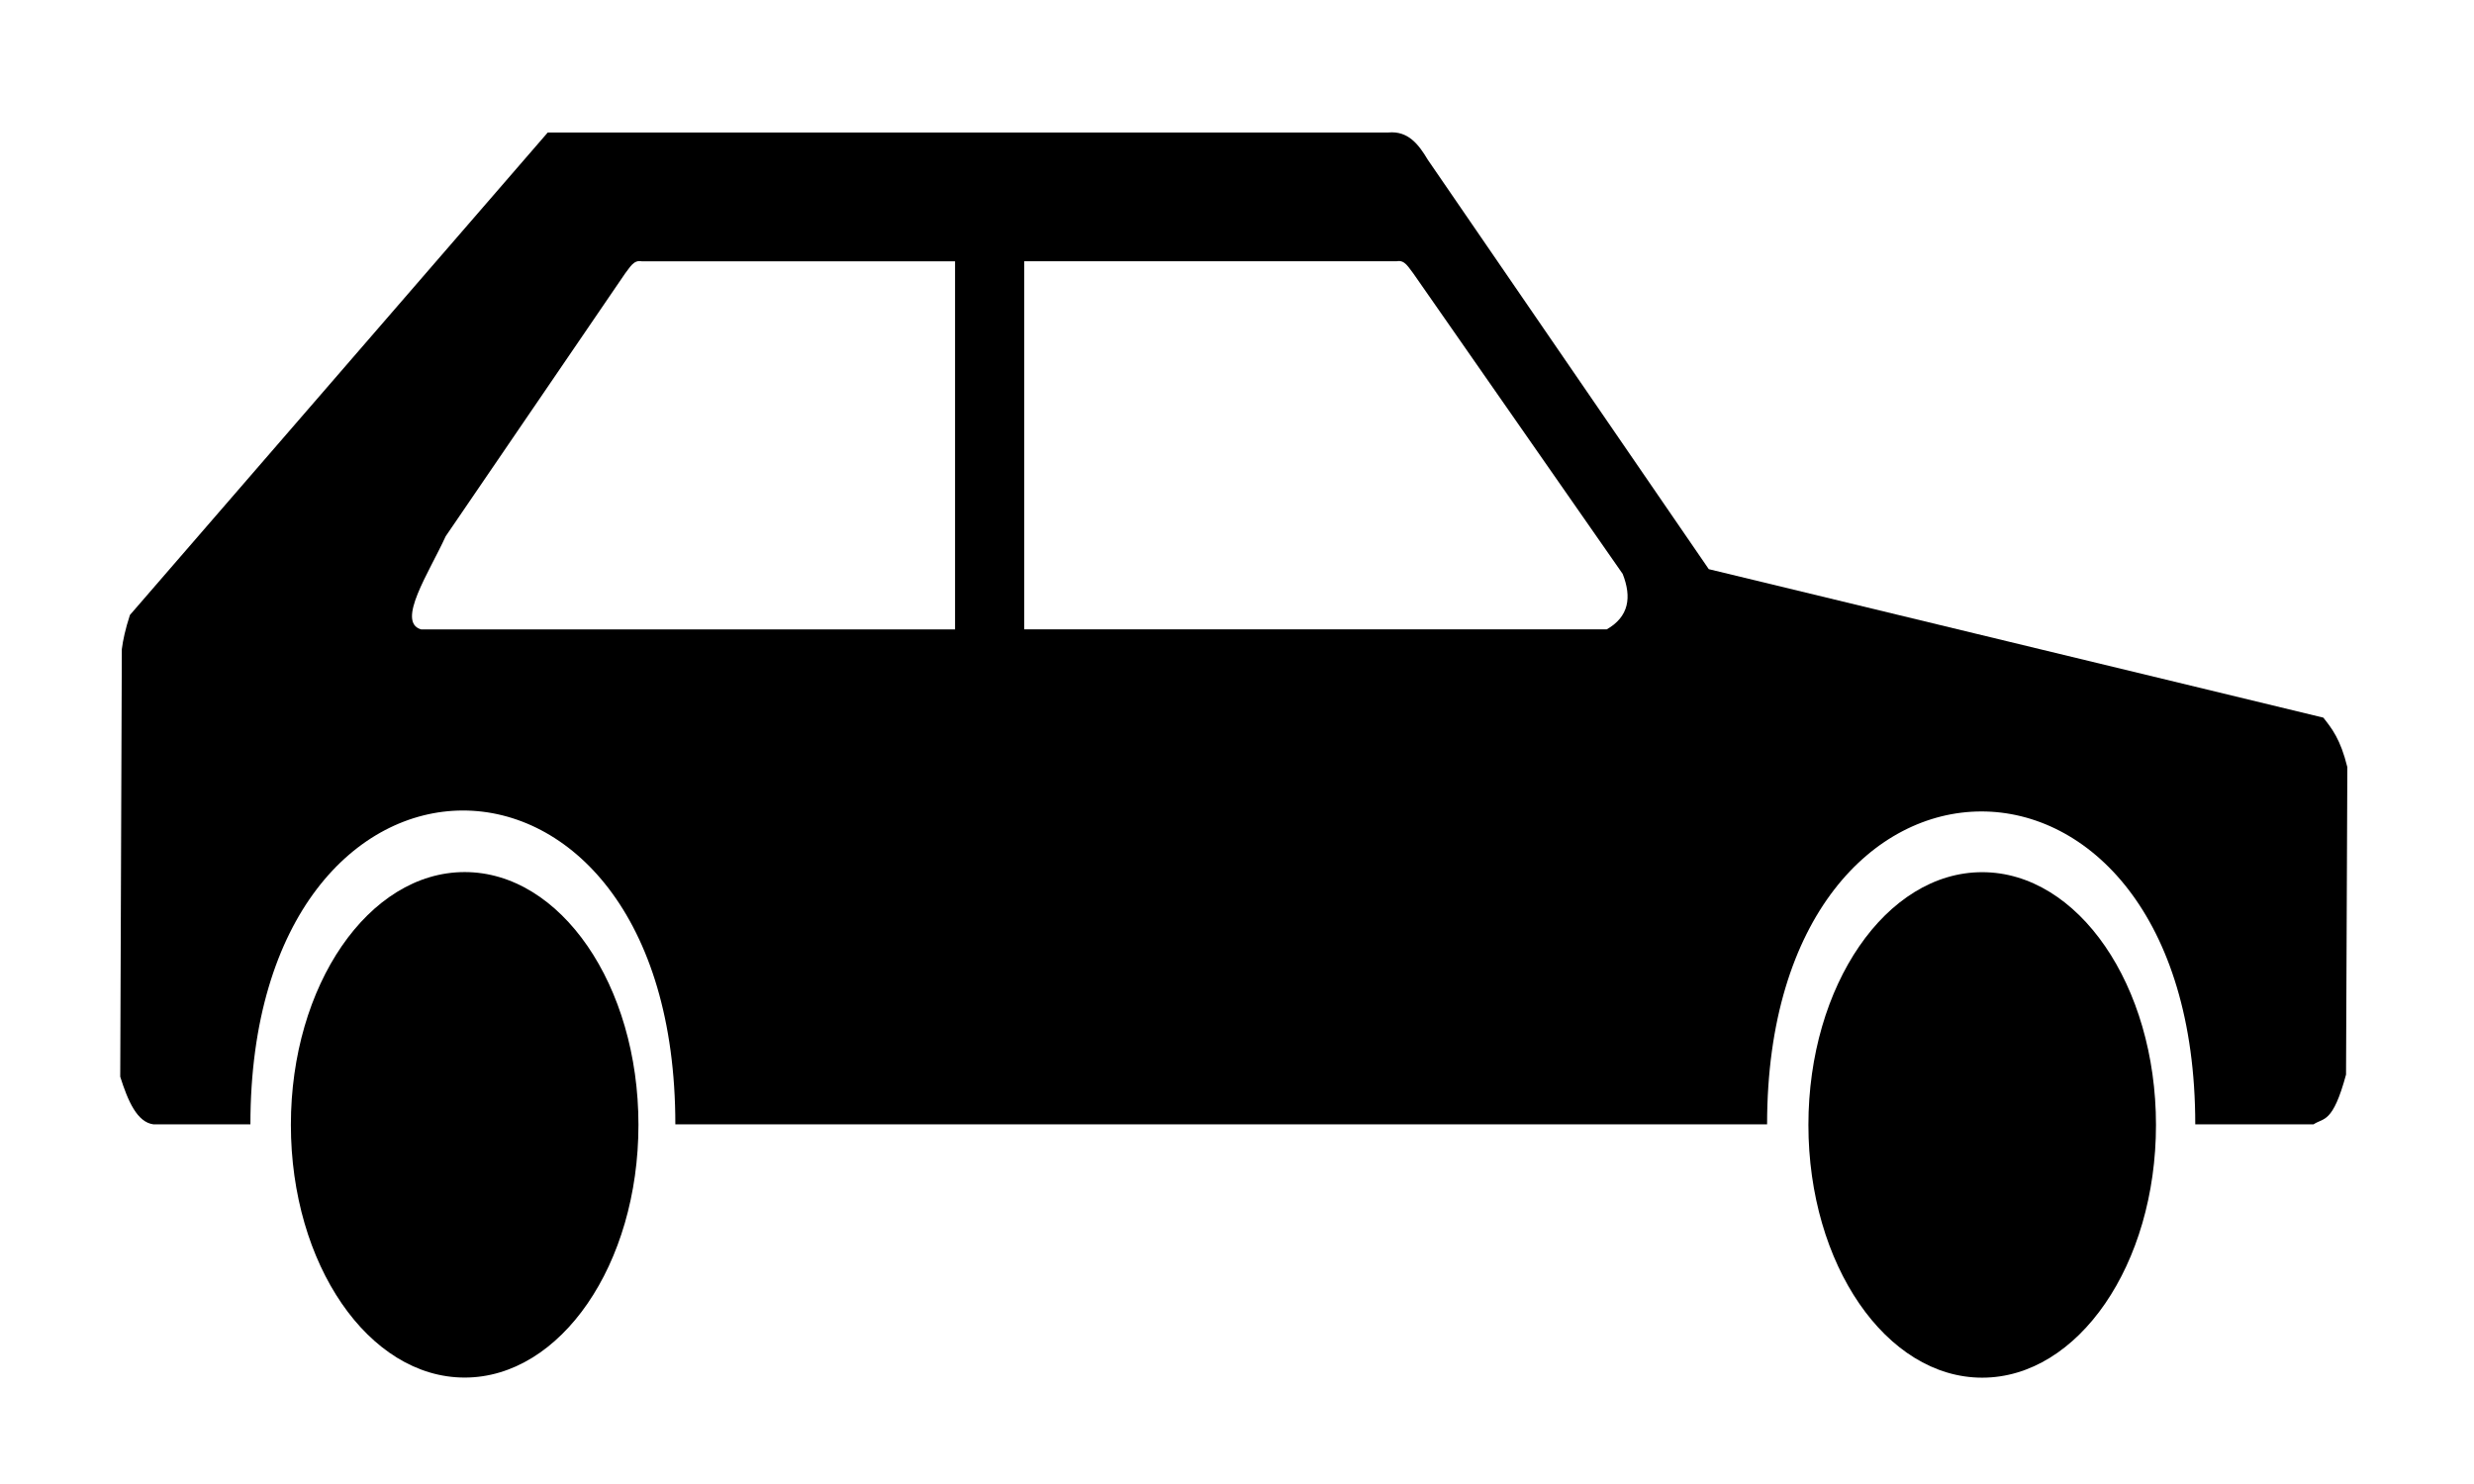
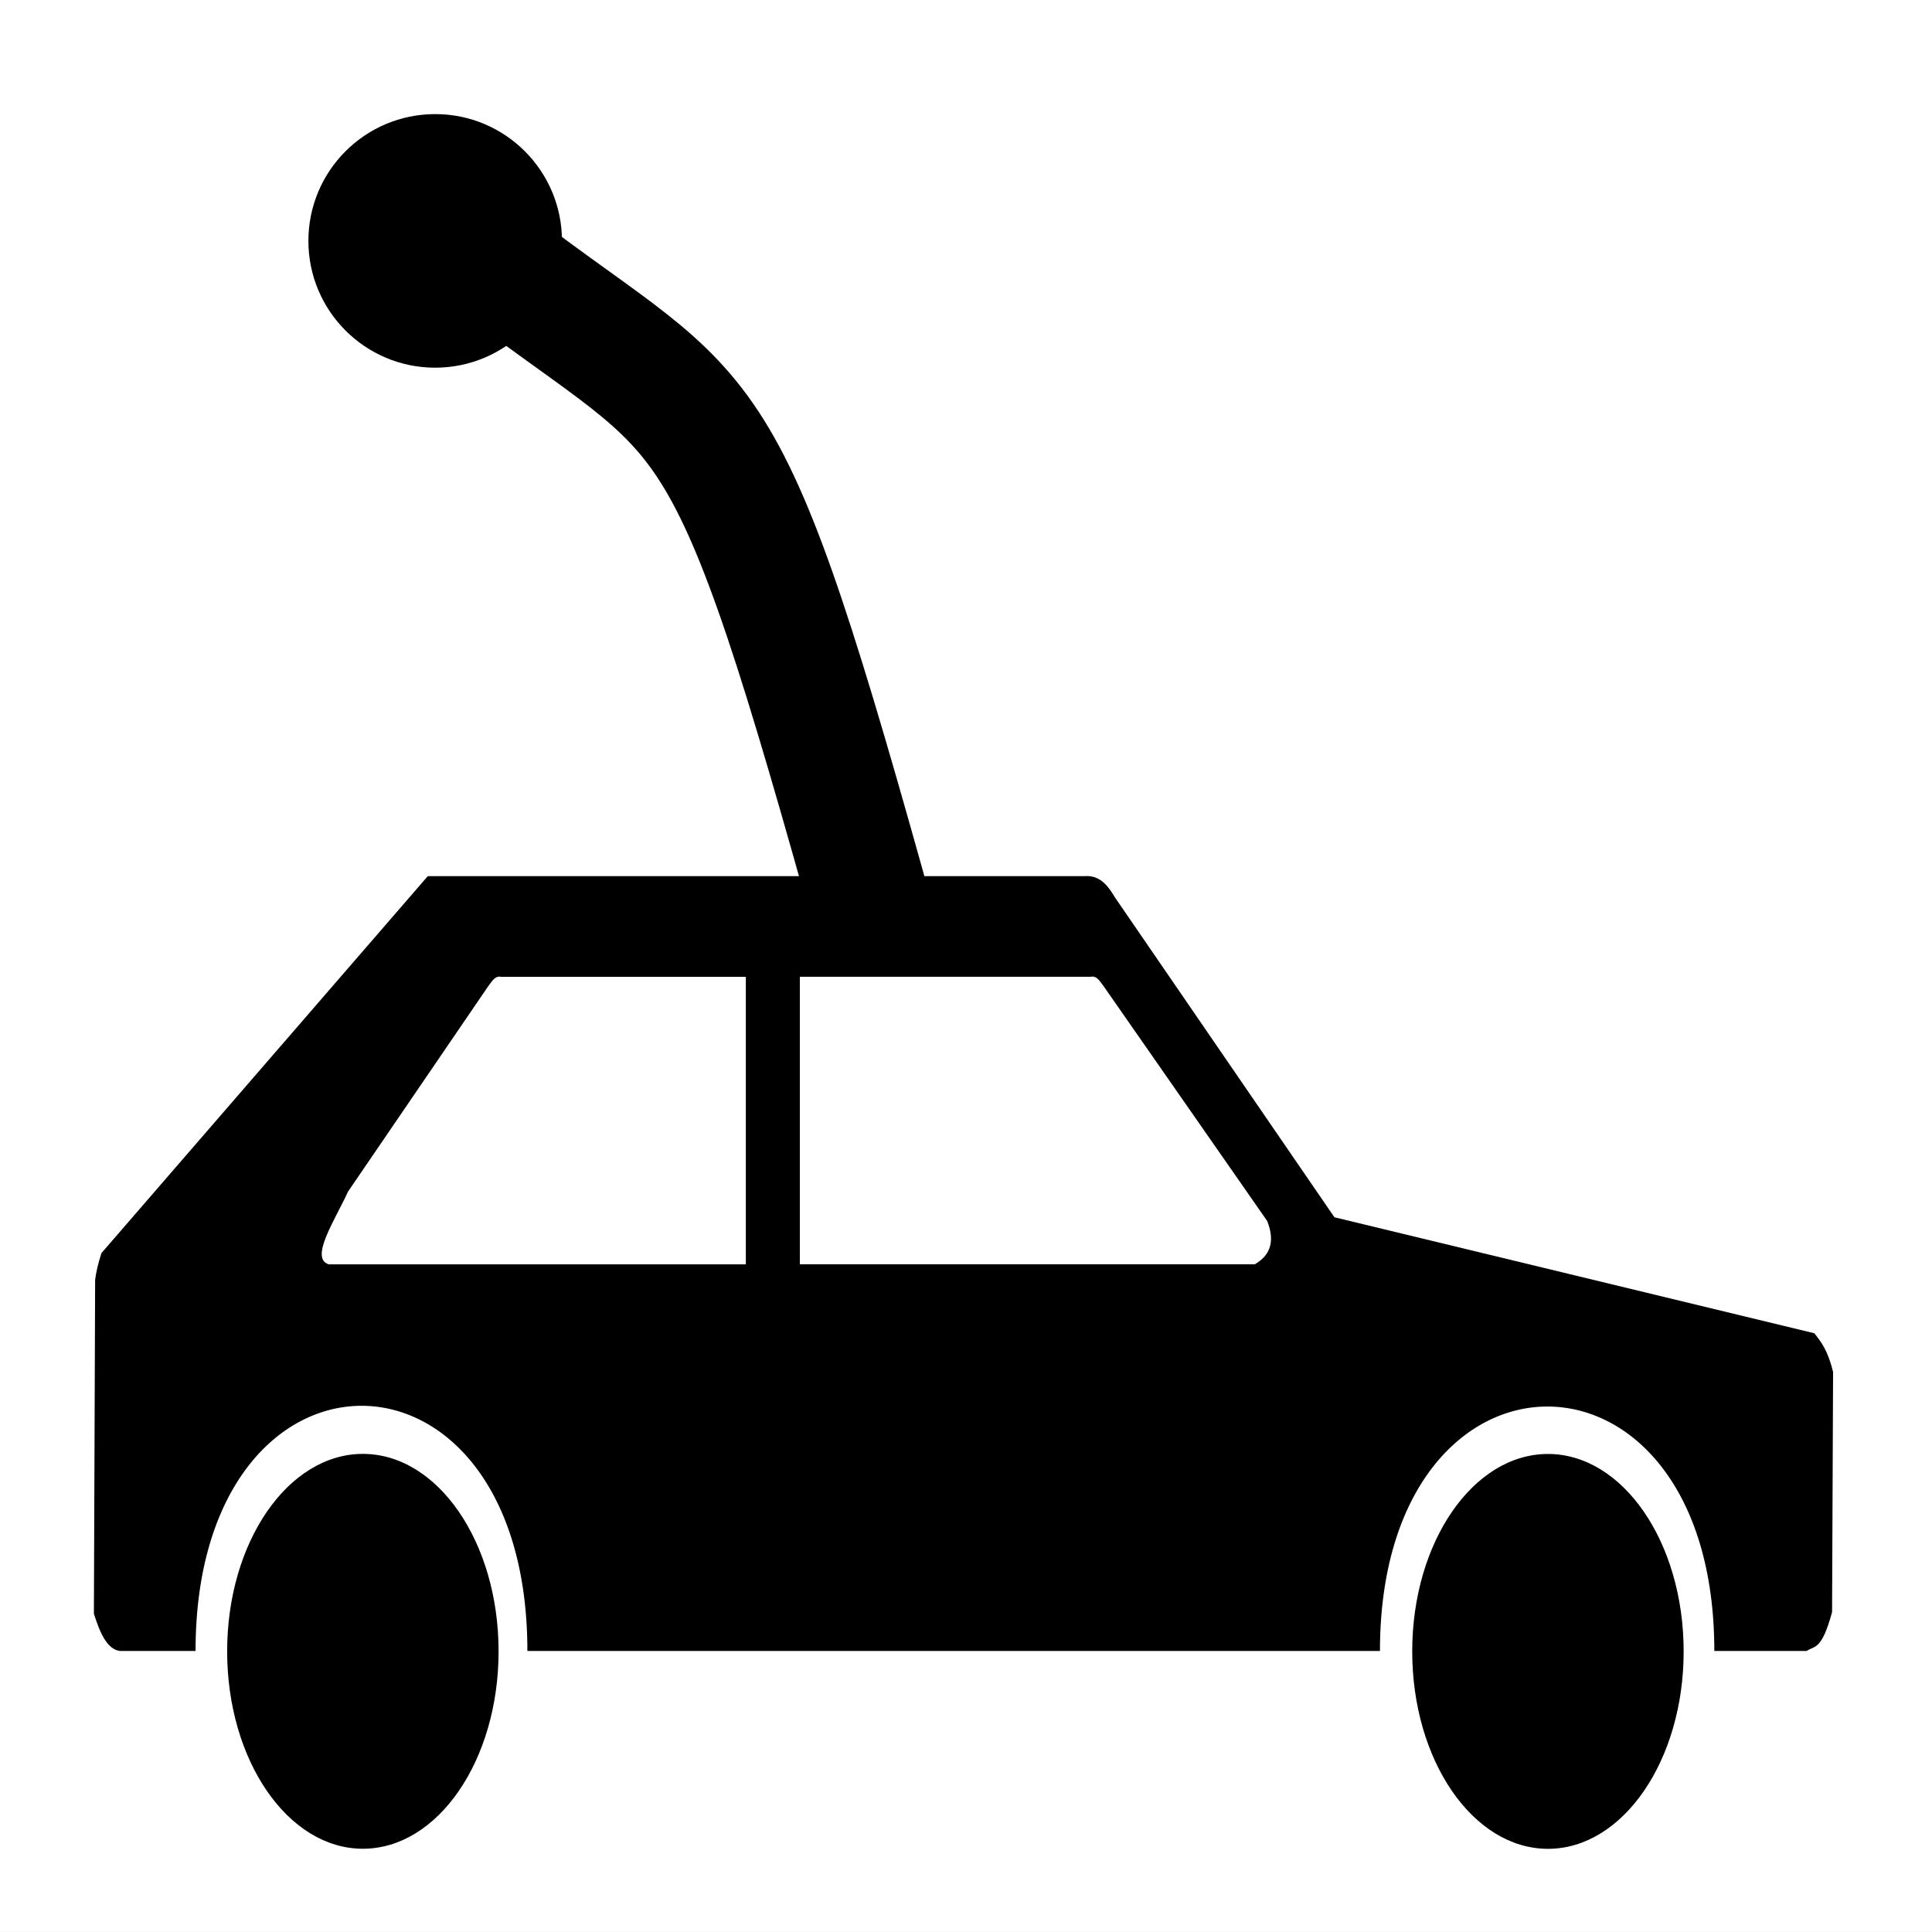
- <svg xmlns="http://www.w3.org/2000/svg" version="1.0" width="518.469" height="311.081" id="svg2">
+ <svg xmlns="http://www.w3.org/2000/svg" version="1.0" width="16" height="16" id="svg2">
  <defs id="defs4" />
-   <rect style="opacity:1;fill:#ffffff;fill-opacity:1;stroke:none;stroke-width:30;stroke-linecap:square;stroke-linejoin:miter;stroke-miterlimit:4;stroke-dasharray:none;stroke-dashoffset:0.6;stroke-opacity:1" id="rect4138" width="518.469" height="311.081" x="0" y="0" />
-   <g id="layer1" transform="matrix(-0.6874148,0,0,1,495.6999,23.23157)">
+   <rect style="opacity:1;fill:#ffffff;fill-opacity:1;stroke:none;stroke-width:30;stroke-linecap:square;stroke-linejoin:miter;stroke-miterlimit:4;stroke-dasharray:none;stroke-dashoffset:0.6;stroke-opacity:1" id="rect4138" width="16" height="16" x="0" y="-0.002" />
+   <g id="layer1" transform="matrix(-0.02121368,0,0,0.03086009,15.29734,7.115969)">
    <path d="m 640.239,222.038 c 0,27.105 -21.973,49.078 -49.078,49.078 -27.105,0 -49.078,-21.973 -49.078,-49.078 0,-27.105 21.973,-49.078 49.078,-49.078 27.105,0 49.078,21.973 49.078,49.078 l 0,0 z" transform="matrix(1.079545,0,0,1.079545,-521.3741,-27.12071)" style="opacity:1;fill:#000000;fill-opacity:1;fill-rule:nonzero;stroke:none;stroke-width:30;stroke-linecap:round;stroke-linejoin:round;stroke-miterlimit:4;stroke-dasharray:none;stroke-dashoffset:0;stroke-opacity:1" id="path25345" />
    <path d="m 285.834,10.247 c 2.821,-3.266 6.036,-6.073 11.97,-5.708 l 256.307,0 127.384,101.143 c 1.406,2.971 2.117,5.247 2.474,7.169 l 0.484,89.627 c -2.368,5.137 -5.153,9.523 -10.121,9.98 l -29.565,0 c 0,-87.627 -129.545,-87.806 -129.545,0 l -332.834,0 c 0,-87.287 -130.531,-87.622 -130.531,0 l -36.066,0 C 12.717,211.019 9.95,212.357 5.887,202.027 L 5.492,137.575 c 2.097,-5.864 4.713,-8.099 7.323,-10.374 L 200.164,96.077 285.834,10.247 Z" style="fill:#000000;fill-opacity:1;fill-rule:evenodd;stroke:none;stroke-width:1px;stroke-linecap:butt;stroke-linejoin:miter;stroke-opacity:1" id="path24454" />
    <path d="m 640.239,222.038 c 0,27.105 -21.973,49.078 -49.078,49.078 -27.105,0 -49.078,-21.973 -49.078,-49.078 0,-27.105 21.973,-49.078 49.078,-49.078 27.105,0 49.078,21.973 49.078,49.078 l 0,0 z" transform="matrix(1.079545,0,0,1.079545,-58.73586,-27.14299)" style="opacity:1;fill:#000000;fill-opacity:1;fill-rule:nonzero;stroke:none;stroke-width:30;stroke-linecap:round;stroke-linejoin:round;stroke-miterlimit:4;stroke-dasharray:none;stroke-dashoffset:0;stroke-opacity:1" id="path25343" />
    <path d="m 226.412,97.073 63.843,-62.998 c 1.439,-1.223 2.572,-2.908 5.074,-2.537 l 113.523,0 0,77.162 -177.578,0 c -6.76,-2.666 -7.675,-6.708 -4.862,-11.627 z" style="fill:#ffffff;fill-opacity:1;fill-rule:evenodd;stroke:none;stroke-width:1px;stroke-linecap:butt;stroke-linejoin:miter;stroke-opacity:1" id="path25349" />
    <path d="M 585.237,89.186 530.526,34.086 c -1.439,-1.223 -2.572,-2.908 -5.074,-2.537 l -95.506,0 0,77.162 162.769,0 c 7.702,-1.536 -2.433,-11.927 -7.478,-19.525 z" style="fill:#ffffff;fill-opacity:1;fill-rule:evenodd;stroke:none;stroke-width:1px;stroke-linecap:butt;stroke-linejoin:miter;stroke-opacity:1" id="path26236" />
  </g>
+   <path style="fill:none;fill-rule:evenodd;stroke:#000000;stroke-width:1px;stroke-linecap:round;stroke-linejoin:miter;stroke-opacity:1" d="M 7.167,7.366 C 5.932,2.95 5.895,3.577 3.957,2.061" id="path4141" />
+   <circle style="color:#000000;clip-rule:nonzero;display:inline;overflow:visible;visibility:visible;opacity:1;isolation:auto;mix-blend-mode:normal;color-interpolation:sRGB;color-interpolation-filters:linearRGB;solid-color:#000000;solid-opacity:1;fill:#000000;fill-opacity:1;fill-rule:evenodd;stroke:none;stroke-width:0.9;stroke-linecap:round;stroke-linejoin:miter;stroke-miterlimit:4;stroke-dasharray:none;stroke-dashoffset:0;stroke-opacity:1;color-rendering:auto;image-rendering:auto;shape-rendering:auto;text-rendering:auto;enable-background:accumulate" id="path4143" cx="3.604" cy="1.995" r="1.05" />
</svg>
